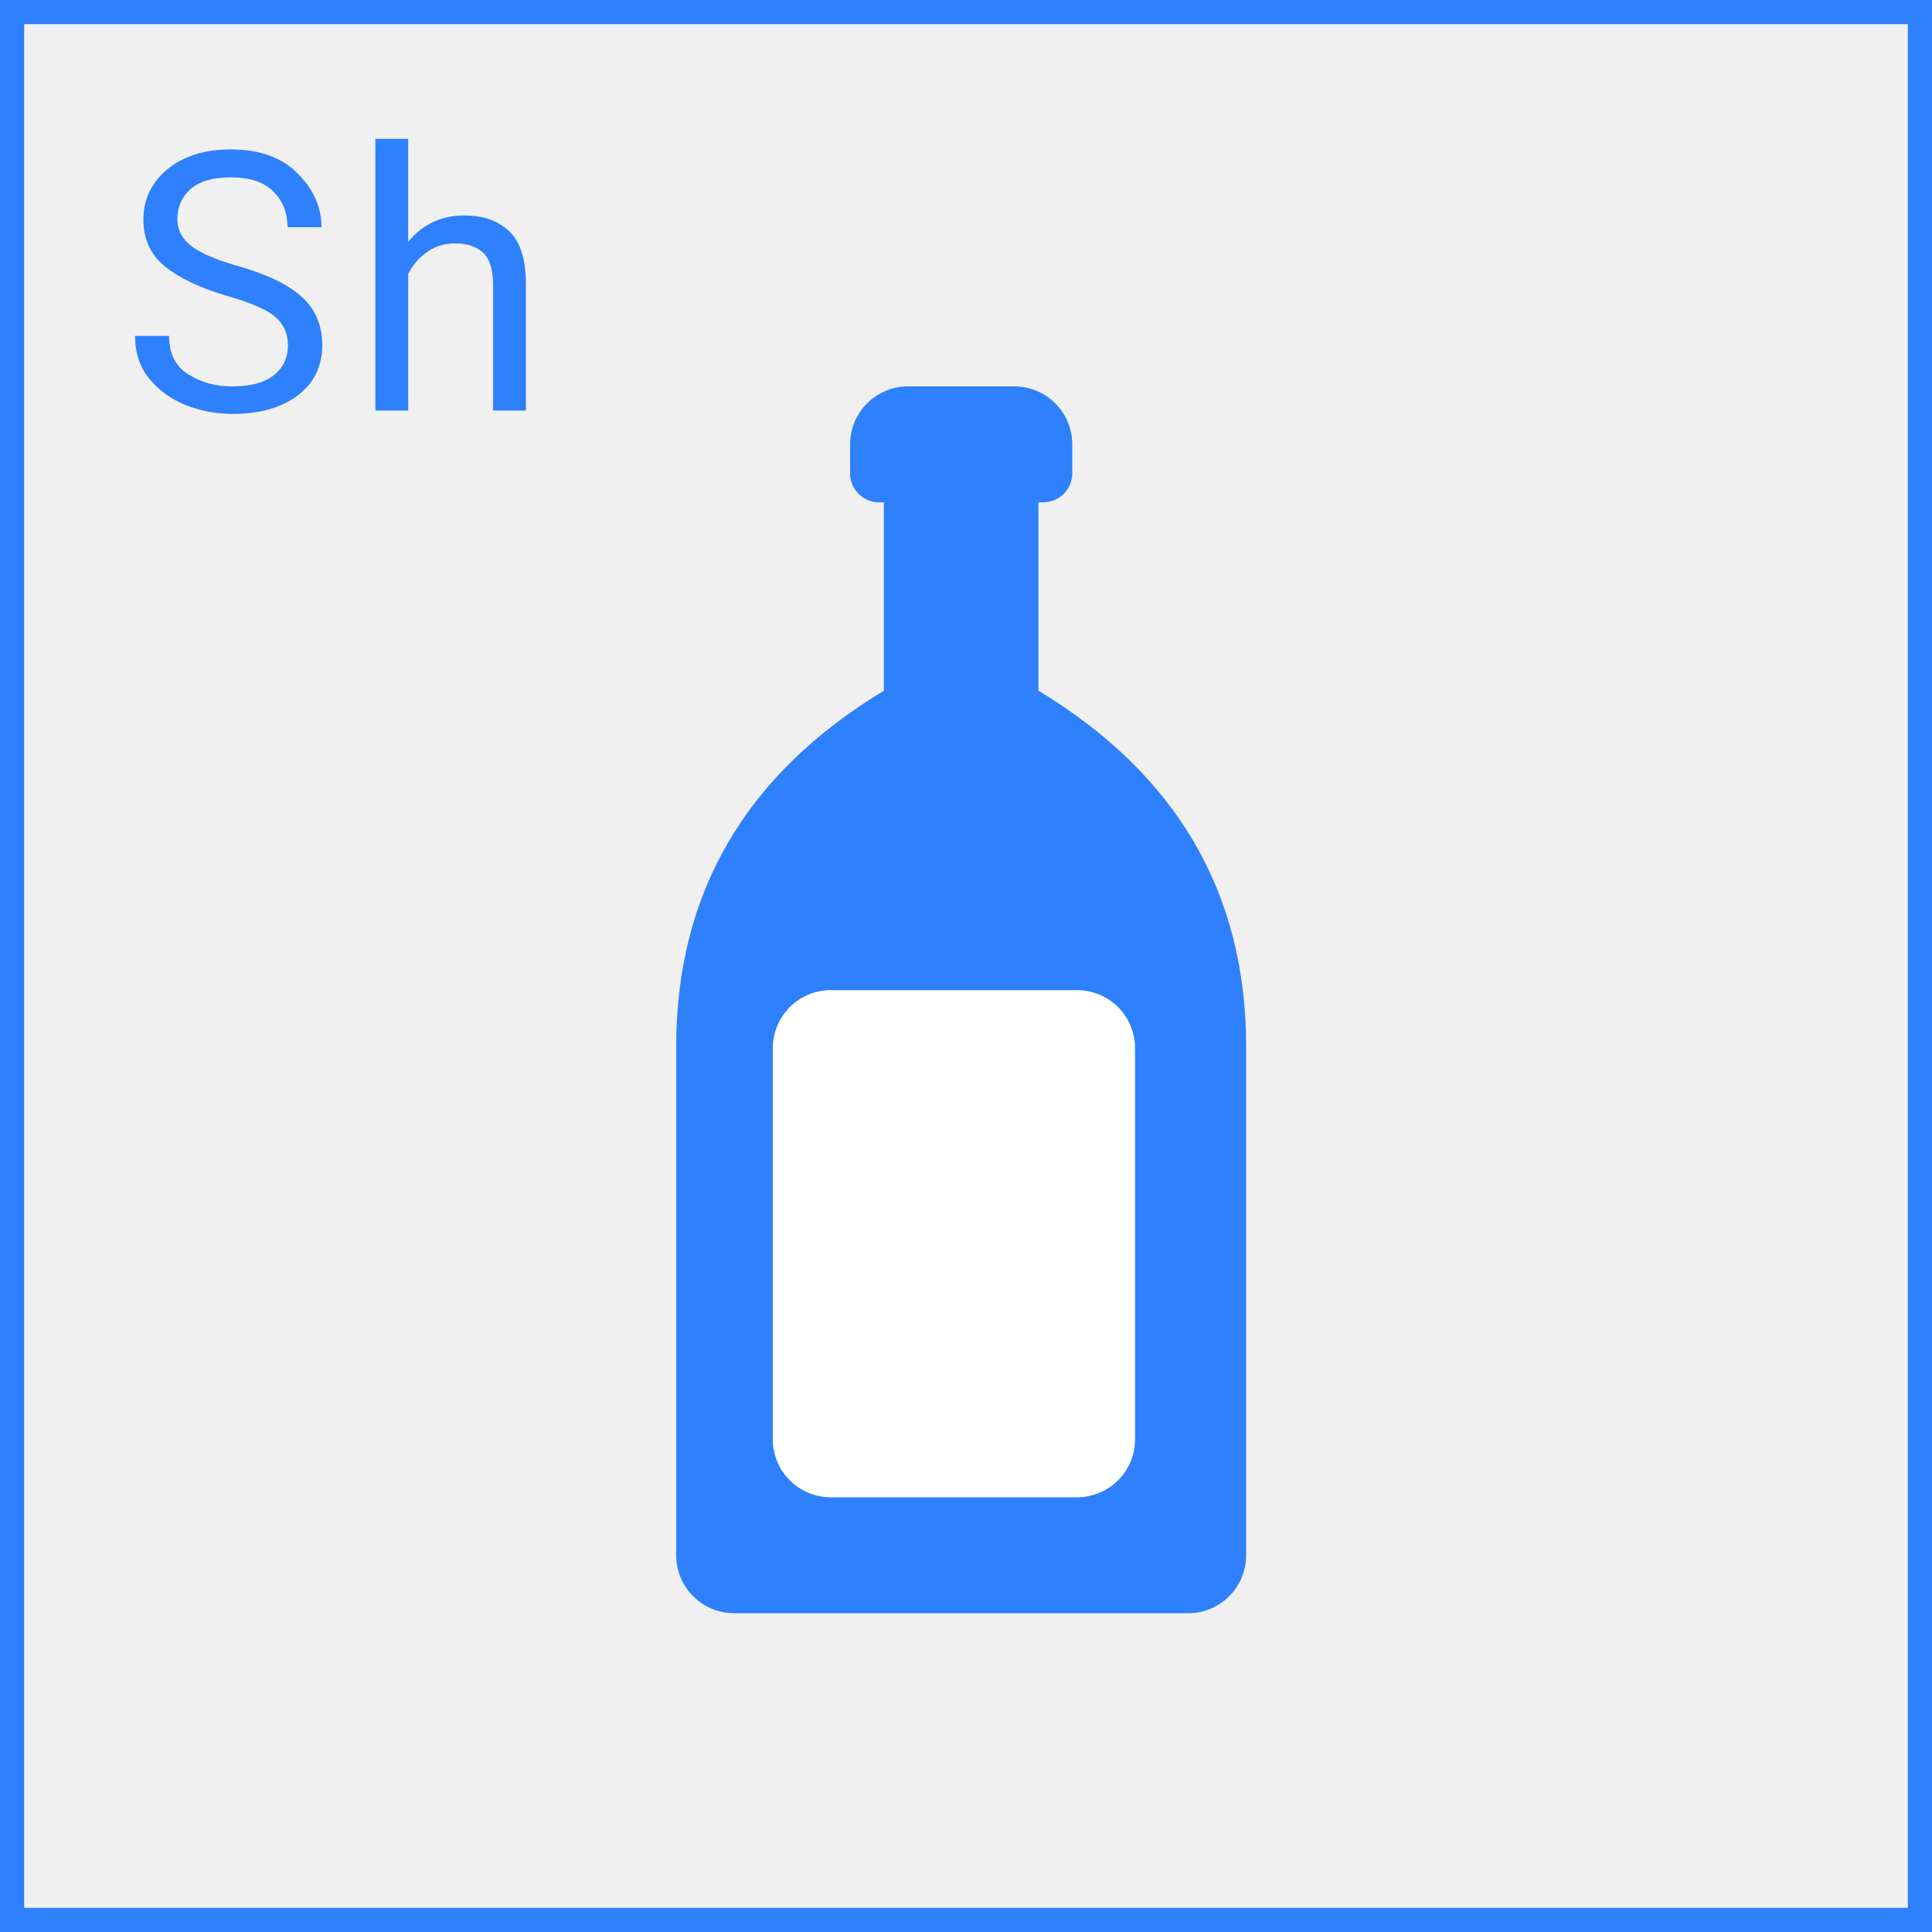
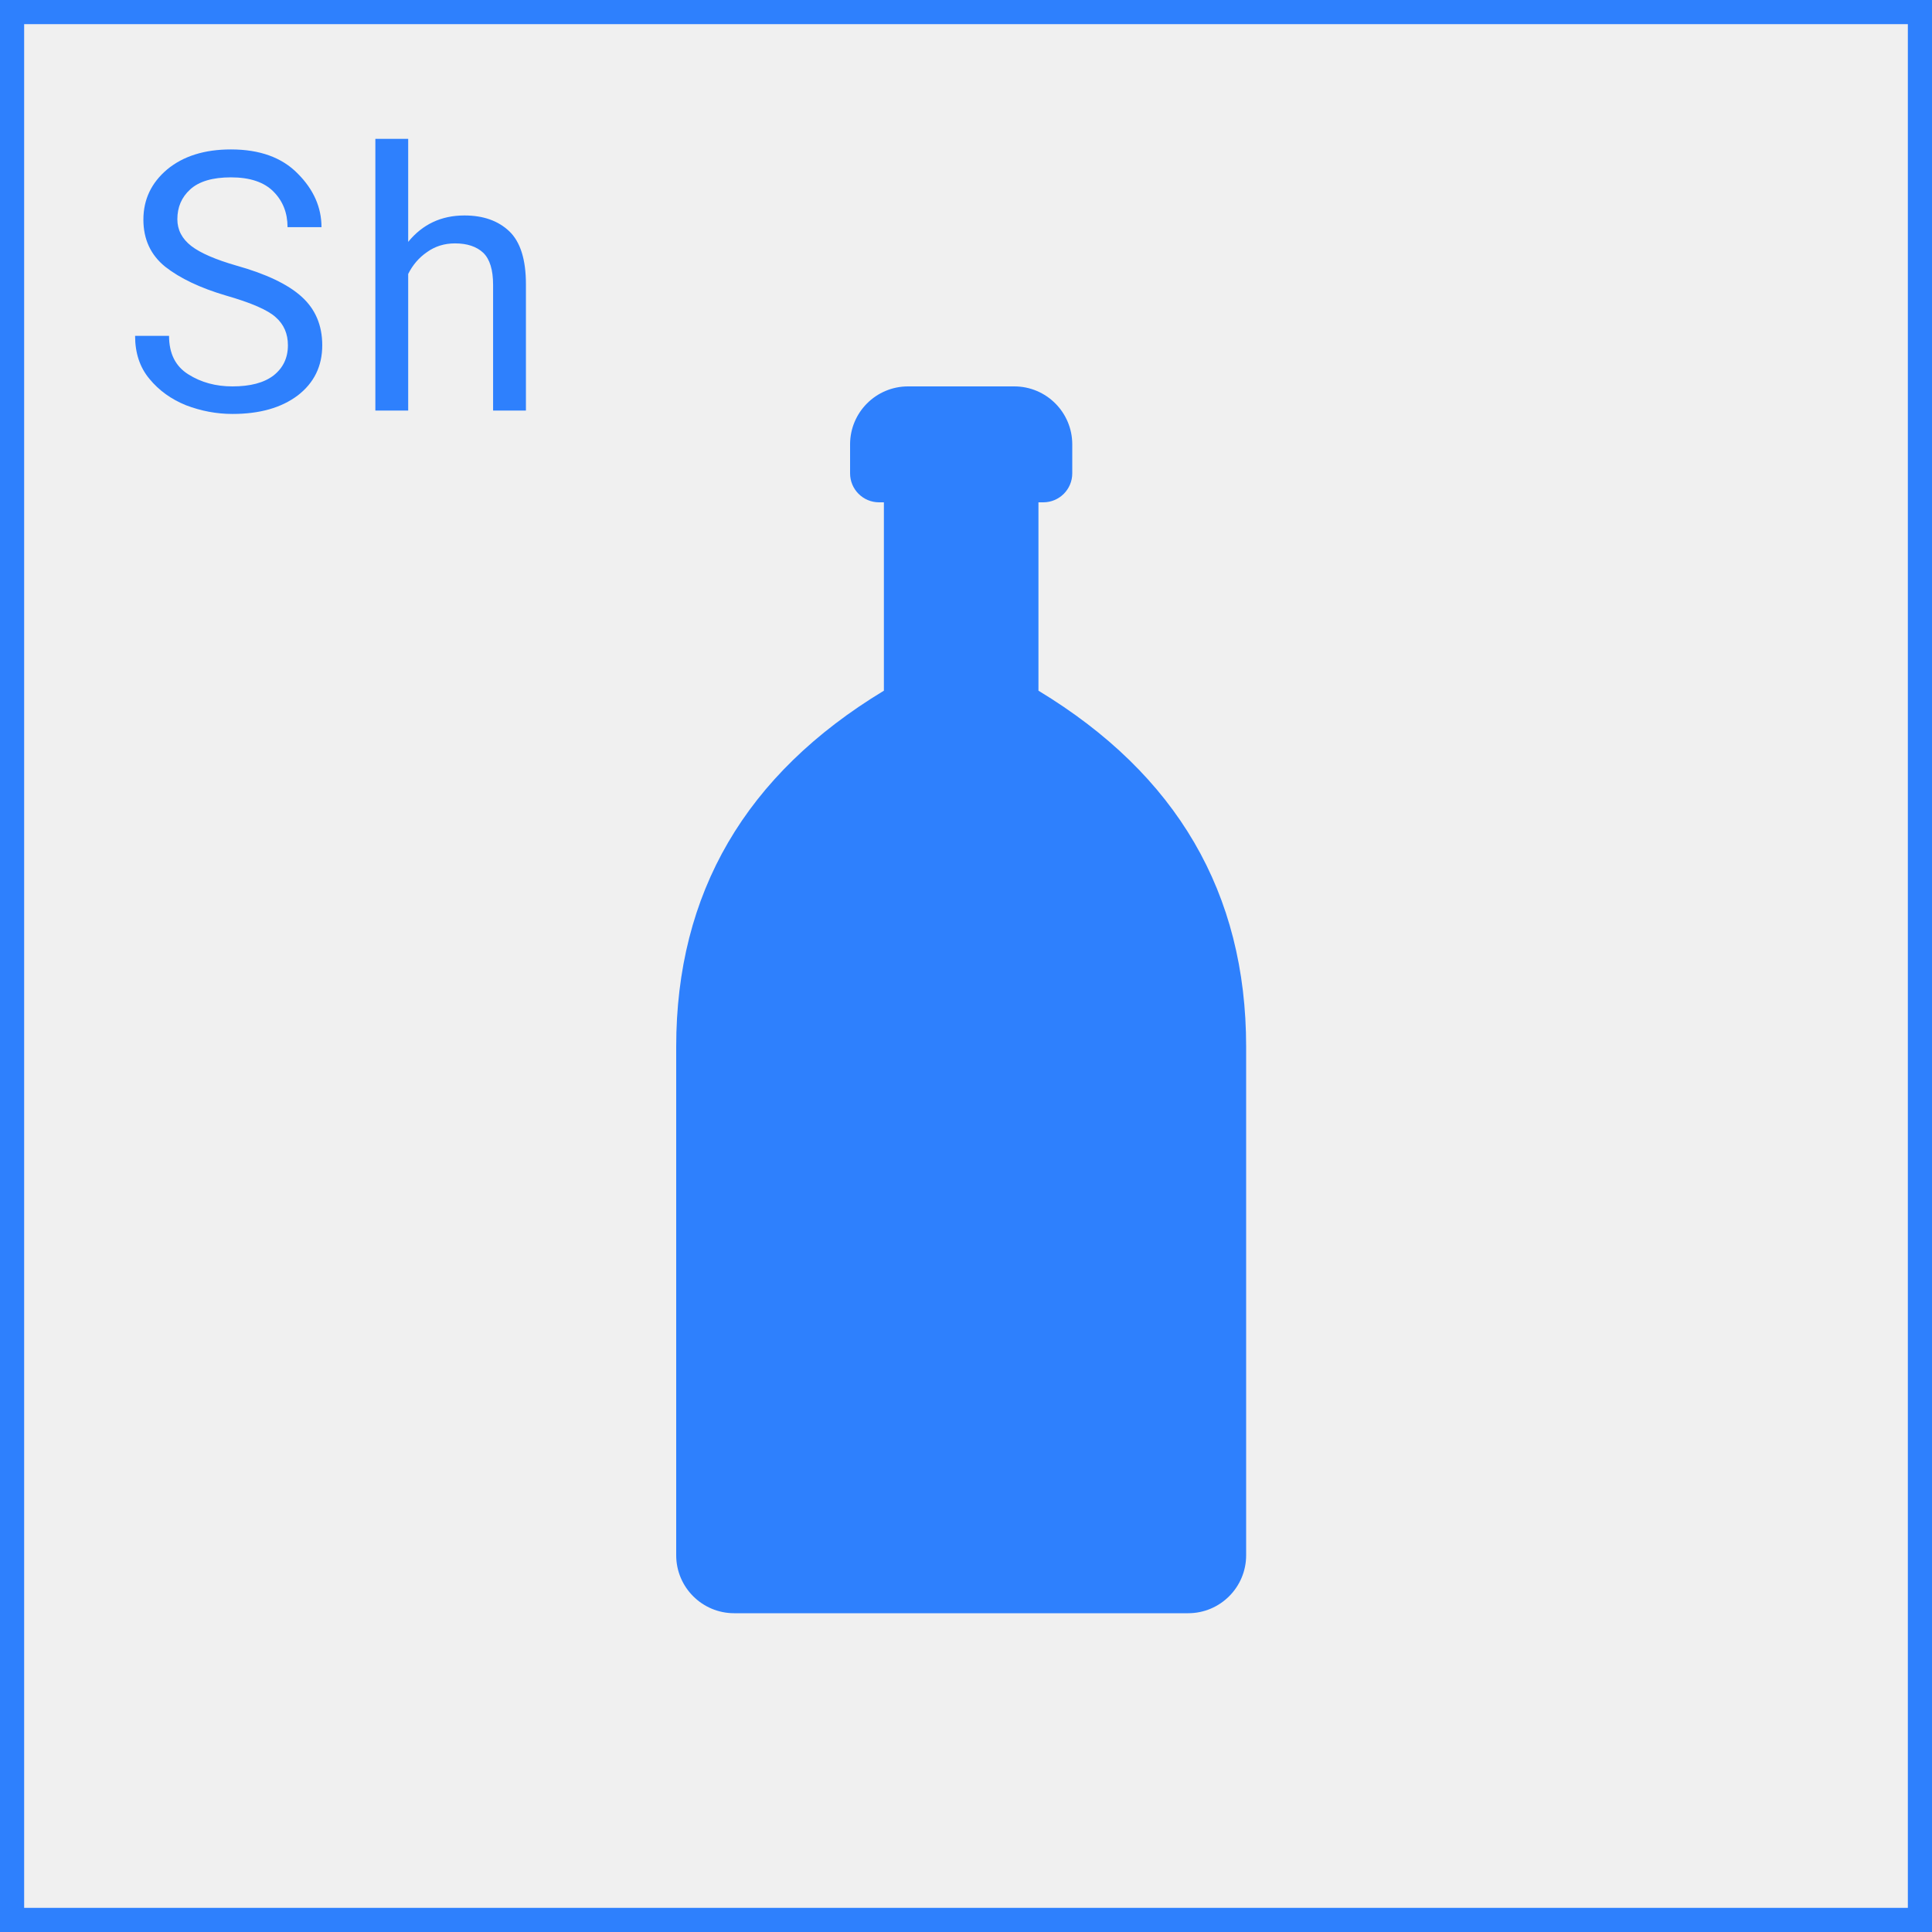
<svg xmlns="http://www.w3.org/2000/svg" width="80px" height="80px" viewBox="0 0 80 80" version="1.1">
  <g id="Page-1" stroke="none" stroke-width="1" fill="none" fill-rule="evenodd">
-     <g id="LiquidShapeD-Copy-34" transform="translate(-456, -146)">
+     <g id="LiquidShapeD-Copy-35" transform="translate(-456, -146)">
      <g id="Group-8" transform="translate(223, 146)">
        <g id="Group-6" transform="translate(143, 0)">
          <g id="Sq2" transform="translate(90, 0)">
            <rect id="Rectangle-Copy" stroke="#2E80FD" x="0.5" y="0.5" width="79" height="79" />
            <text id="Sh" font-family="Roboto-Regular, Roboto" font-size="15" font-weight="normal" letter-spacing="0.606" fill="#2E80FD">
              <tspan x="5" y="17">Sh</tspan>
            </text>
-             <g id="Group-Copy" transform="translate(28, 16)">
-               <path d="M2.4,50.8 C1.075,50.8 -3.95810523e-15,49.725 0,48.4 L0,48.4 L0,27.341 C0,20.98 2.867,16.067 8.6,12.6 L8.6,12.6 L8.6,4.8 L8.4,4.8 C7.737,4.8 7.2,4.263 7.2,3.6 L7.2,3.6 L7.2,2.4 C7.2,1.075 8.275,6.8757656e-16 9.6,0 L9.6,0 L14,0 C15.325,1.13166577e-15 16.4,1.075 16.4,2.4 L16.4,3.6 C16.4,4.263 15.863,4.8 15.2,4.8 L15,4.8 L15,12.6 C20.733,16.067 23.6,20.98 23.6,27.341 L23.6,48.4 L23.6,48.4 C23.6,49.725 22.525,50.8 21.2,50.8 Z" id="Combined-Shape" fill="#2E80FD" />
-               <path d="M6.4,25 L16.6,25 C17.925,25 19,26.075 19,27.4 L19,43.6 C19,44.925 17.925,46 16.6,46 L6.4,46 C5.075,46 4,44.925 4,43.6 L4,27.4 C4,26.075 5.075,25 6.4,25 Z" id="Path-2" fill="#FFFFFF" />
+             <g id="Group-Copy" transform="translate(28, 16)" fill="#2E80FD">
+               <path d="M2.4,50.8 C1.075,50.8 -3.95810523e-15,49.725 0,48.4 L0,48.4 L0,27.341 C0,20.98 2.867,16.067 8.6,12.6 L8.6,12.6 L8.6,4.8 L8.4,4.8 C7.737,4.8 7.2,4.263 7.2,3.6 L7.2,3.6 L7.2,2.4 C7.2,1.075 8.275,6.8757656e-16 9.6,0 L9.6,0 L14,0 C15.325,1.13166577e-15 16.4,1.075 16.4,2.4 L16.4,3.6 C16.4,4.263 15.863,4.8 15.2,4.8 L15,4.8 L15,12.6 C20.733,16.067 23.6,20.98 23.6,27.341 L23.6,48.4 L23.6,48.4 C23.6,49.725 22.525,50.8 21.2,50.8 Z" id="Combined-Shape" />
            </g>
          </g>
        </g>
      </g>
    </g>
  </g>
</svg>
